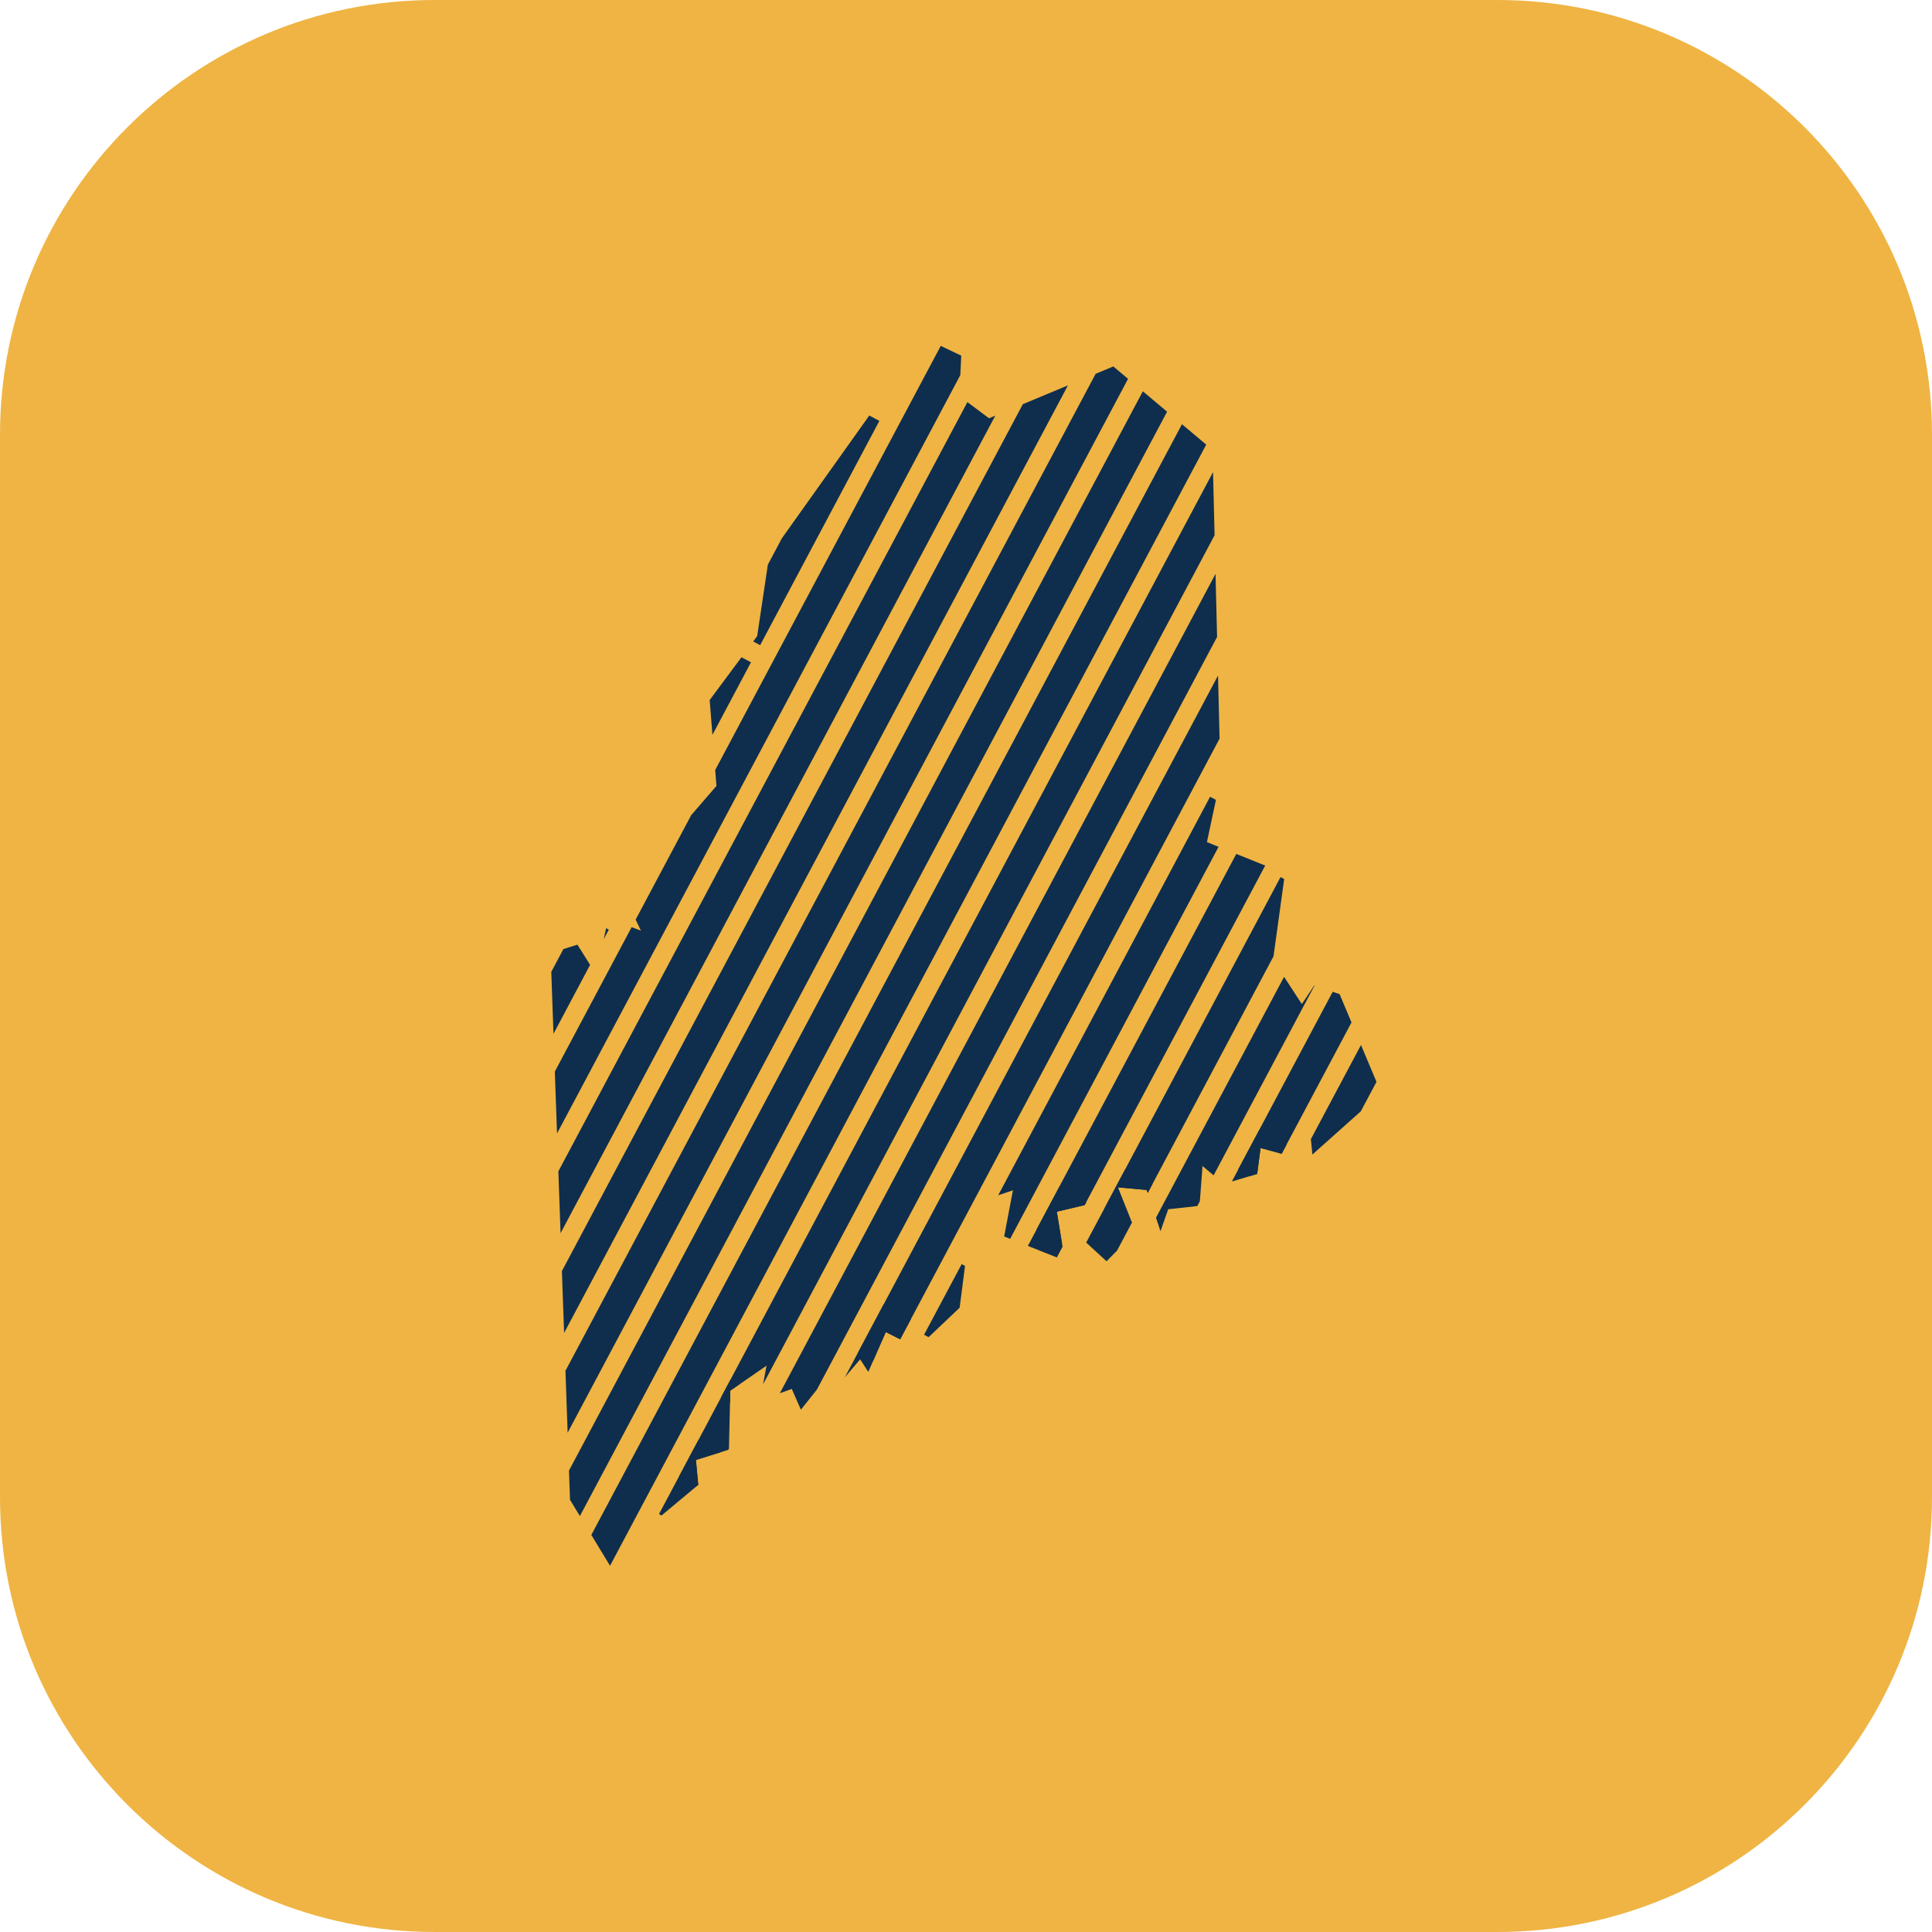
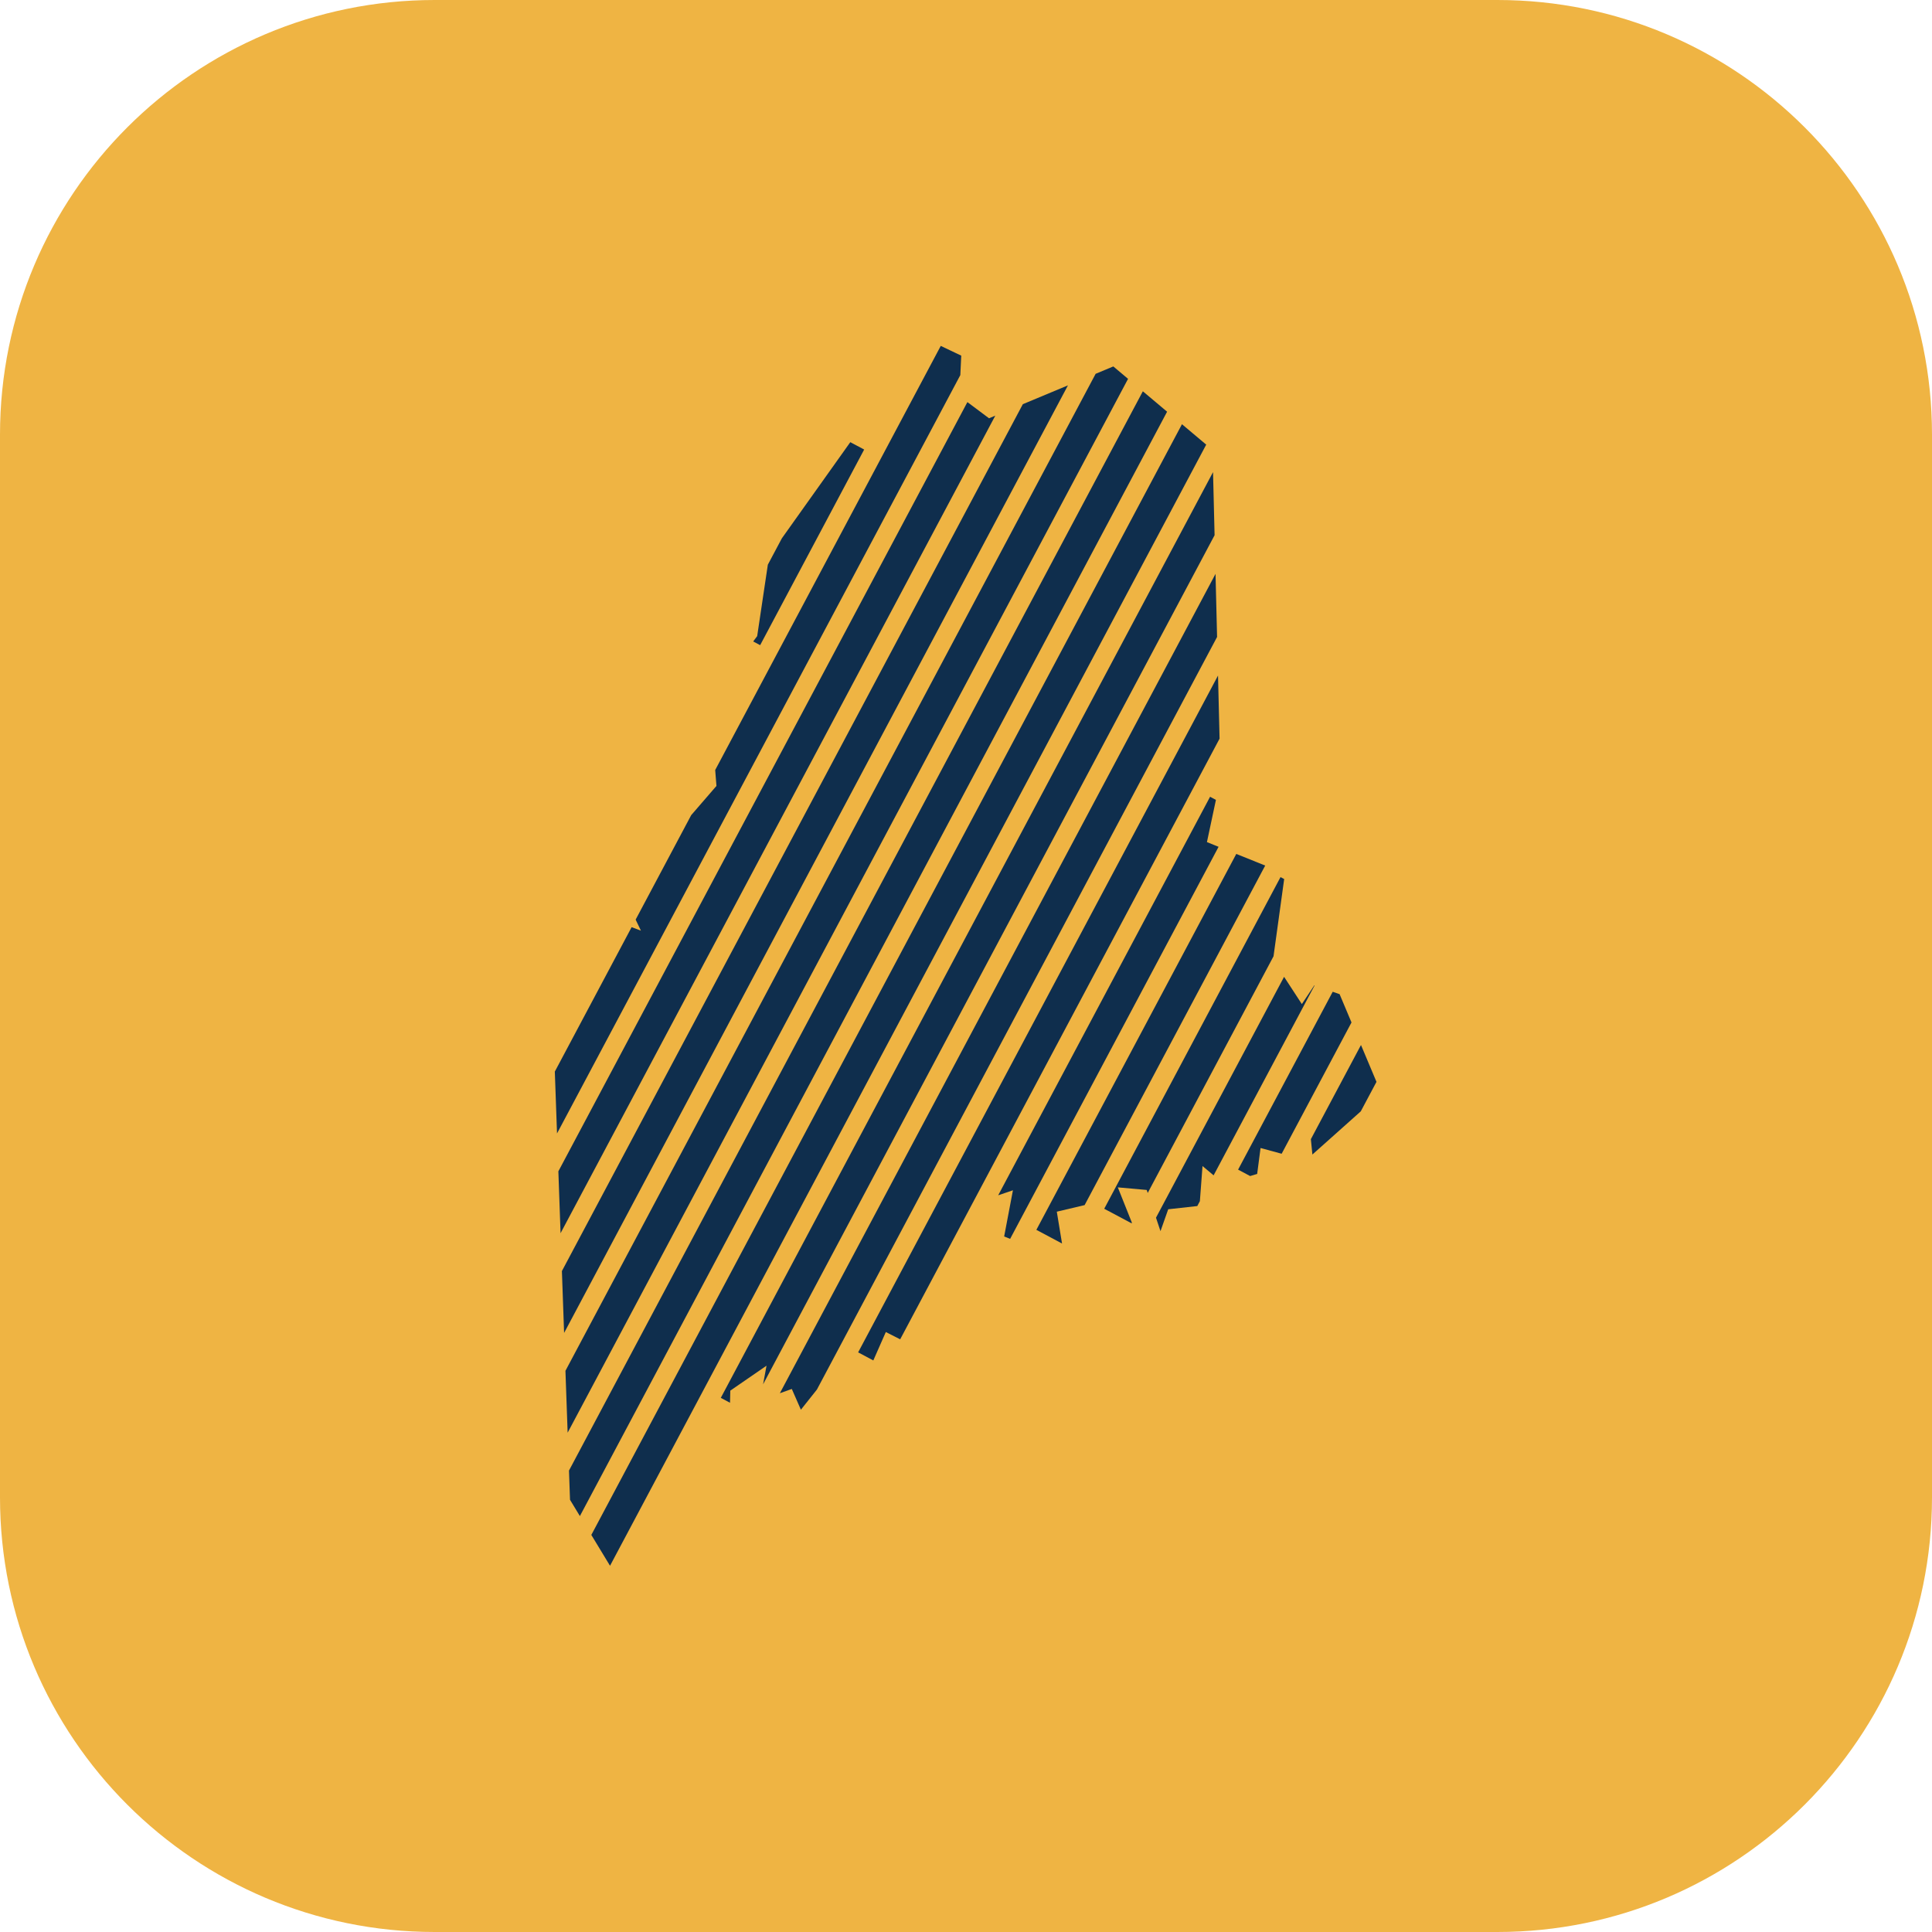
<svg xmlns="http://www.w3.org/2000/svg" viewBox="0 0 240 240" width="240" height="240" role="img" aria-label="Generation Maine">
  <rect width="240" height="240" rx="54" fill="#EFB443" />
  <defs>
    <clipPath id="a4">
      <path d="M119.41 44.18 L119.17 49.20 L122.86 51.96 L138.30 45.52 L150.62 55.89 L151.62 96.67 L149.93 104.61 L159.62 108.51 L158.14 119.24 L161.72 124.73 L163.27 122.40 L166.41 123.50 L171.58 135.79 L163.03 143.42 L162.65 139.58 L160.23 143.60 L156.59 142.61 L156.17 145.83 L152.03 147.07 L149.38 144.85 L149.01 149.79 L145.12 150.22 L144.16 152.94 L142.45 147.82 L138.86 147.50 L141.06 153.02 L137.46 156.68 L134.63 154.08 L135.93 149.42 L131.28 150.52 L132.28 156.60 L124.74 153.60 L125.83 147.86 L120.87 149.55 L119.21 162.45 L113.94 167.45 L110.04 165.47 L107.86 170.42 L106.85 168.86 L104.12 172.07 L102.81 170.94 L99.49 175.12 L98.36 172.54 L94.43 173.95 L95.22 169.65 L90.72 172.75 L90.55 180.08 L86.45 181.36 L86.74 184.45 L81.64 188.71 L77.90 198.00 L70.81 186.31 L68.40 118.39 L71.73 117.35 L74.07 121.08 L75.55 114.08 L79.62 115.61 L77.42 111.03 L89.00 97.63 L88.16 86.96 L94.06 79.02 L95.54 69.10 L114.83 42.00Z" />
    </clipPath>
  </defs>
  <g clip-path="url(#a4)">
-     <path d="M107.54 51.38 L92.73 79.24" stroke="#0F2E4D" stroke-width="3.85" fill="none" />
-     <path d="M91.59 81.37 L86.41 91.12" stroke="#0F2E4D" stroke-width="3.85" fill="none" />
-     <path d="M73.93 114.58 L66.81 127.98" stroke="#0F2E4D" stroke-width="3.85" fill="none" />
+     <path d="M105.65 54.94 L92.73 79.24" stroke="#0F2E4D" stroke-width="3.85" fill="none" />
    <path d="M120.41 40.4 L67.25 140.36" stroke="#0F2E4D" stroke-width="3.85" fill="none" />
    <path d="M123.54 47.72 L67.69 152.75" stroke="#0F2E4D" stroke-width="3.85" fill="none" />
    <path d="M131.67 45.64 L68.13 165.14" stroke="#0F2E4D" stroke-width="3.85" fill="none" />
    <path d="M140.43 42.4 L68.57 177.53" stroke="#0F2E4D" stroke-width="3.85" fill="none" />
    <path d="M145.28 46.48 L69.07 189.81" stroke="#0F2E4D" stroke-width="3.85" fill="none" />
    <path d="M150.14 50.57 L72.81 195.99" stroke="#0F2E4D" stroke-width="3.85" fill="none" />
    <path d="M152.59 59.17 L91.24 174.55" stroke="#0F2E4D" stroke-width="3.85" fill="none" />
-     <path d="M92.46 172.26 L86.05 184.32" stroke="#0F2E4D" stroke-width="3.85" fill="none" />
-     <path d="M88.43 179.84 L83.56 188.99" stroke="#0F2E4D" stroke-width="3.85" fill="none" />
    <path d="M152.9 71.81 L97.0 176.94" stroke="#0F2E4D" stroke-width="3.85" fill="none" />
    <path d="M153.21 84.44 L108.3 168.9" stroke="#0F2E4D" stroke-width="3.85" fill="none" />
-     <path d="M111.45 162.97 L105.85 173.5" stroke="#0F2E4D" stroke-width="3.85" fill="none" />
    <path d="M152.02 99.88 L123.64 153.26" stroke="#0F2E4D" stroke-width="3.85" fill="none" />
-     <path d="M121.16 157.94 L116.49 166.71" stroke="#0F2E4D" stroke-width="3.85" fill="none" />
    <path d="M157.18 103.4 L130.44 153.68" stroke="#0F2E4D" stroke-width="3.85" fill="none" />
-     <path d="M133.29 148.34 L127.68 158.88" stroke="#0F2E4D" stroke-width="3.85" fill="none" />
    <path d="M160.77 109.86 L138.87 151.06" stroke="#0F2E4D" stroke-width="3.85" fill="none" />
-     <path d="M141.48 146.15 L134.59 159.1" stroke="#0F2E4D" stroke-width="3.85" fill="none" />
    <path d="M162.52 119.79 L144.61 153.47" stroke="#0F2E4D" stroke-width="3.85" fill="none" />
    <path d="M168.73 121.33 L155.5 146.2" stroke="#0F2E4D" stroke-width="3.85" fill="none" />
-     <path d="M158.13 141.27 L153.81 149.4" stroke="#0F2E4D" stroke-width="3.85" fill="none" />
    <path d="M171.84 128.7 L163.09 145.14" stroke="#0F2E4D" stroke-width="3.85" fill="none" />
  </g>
</svg>
